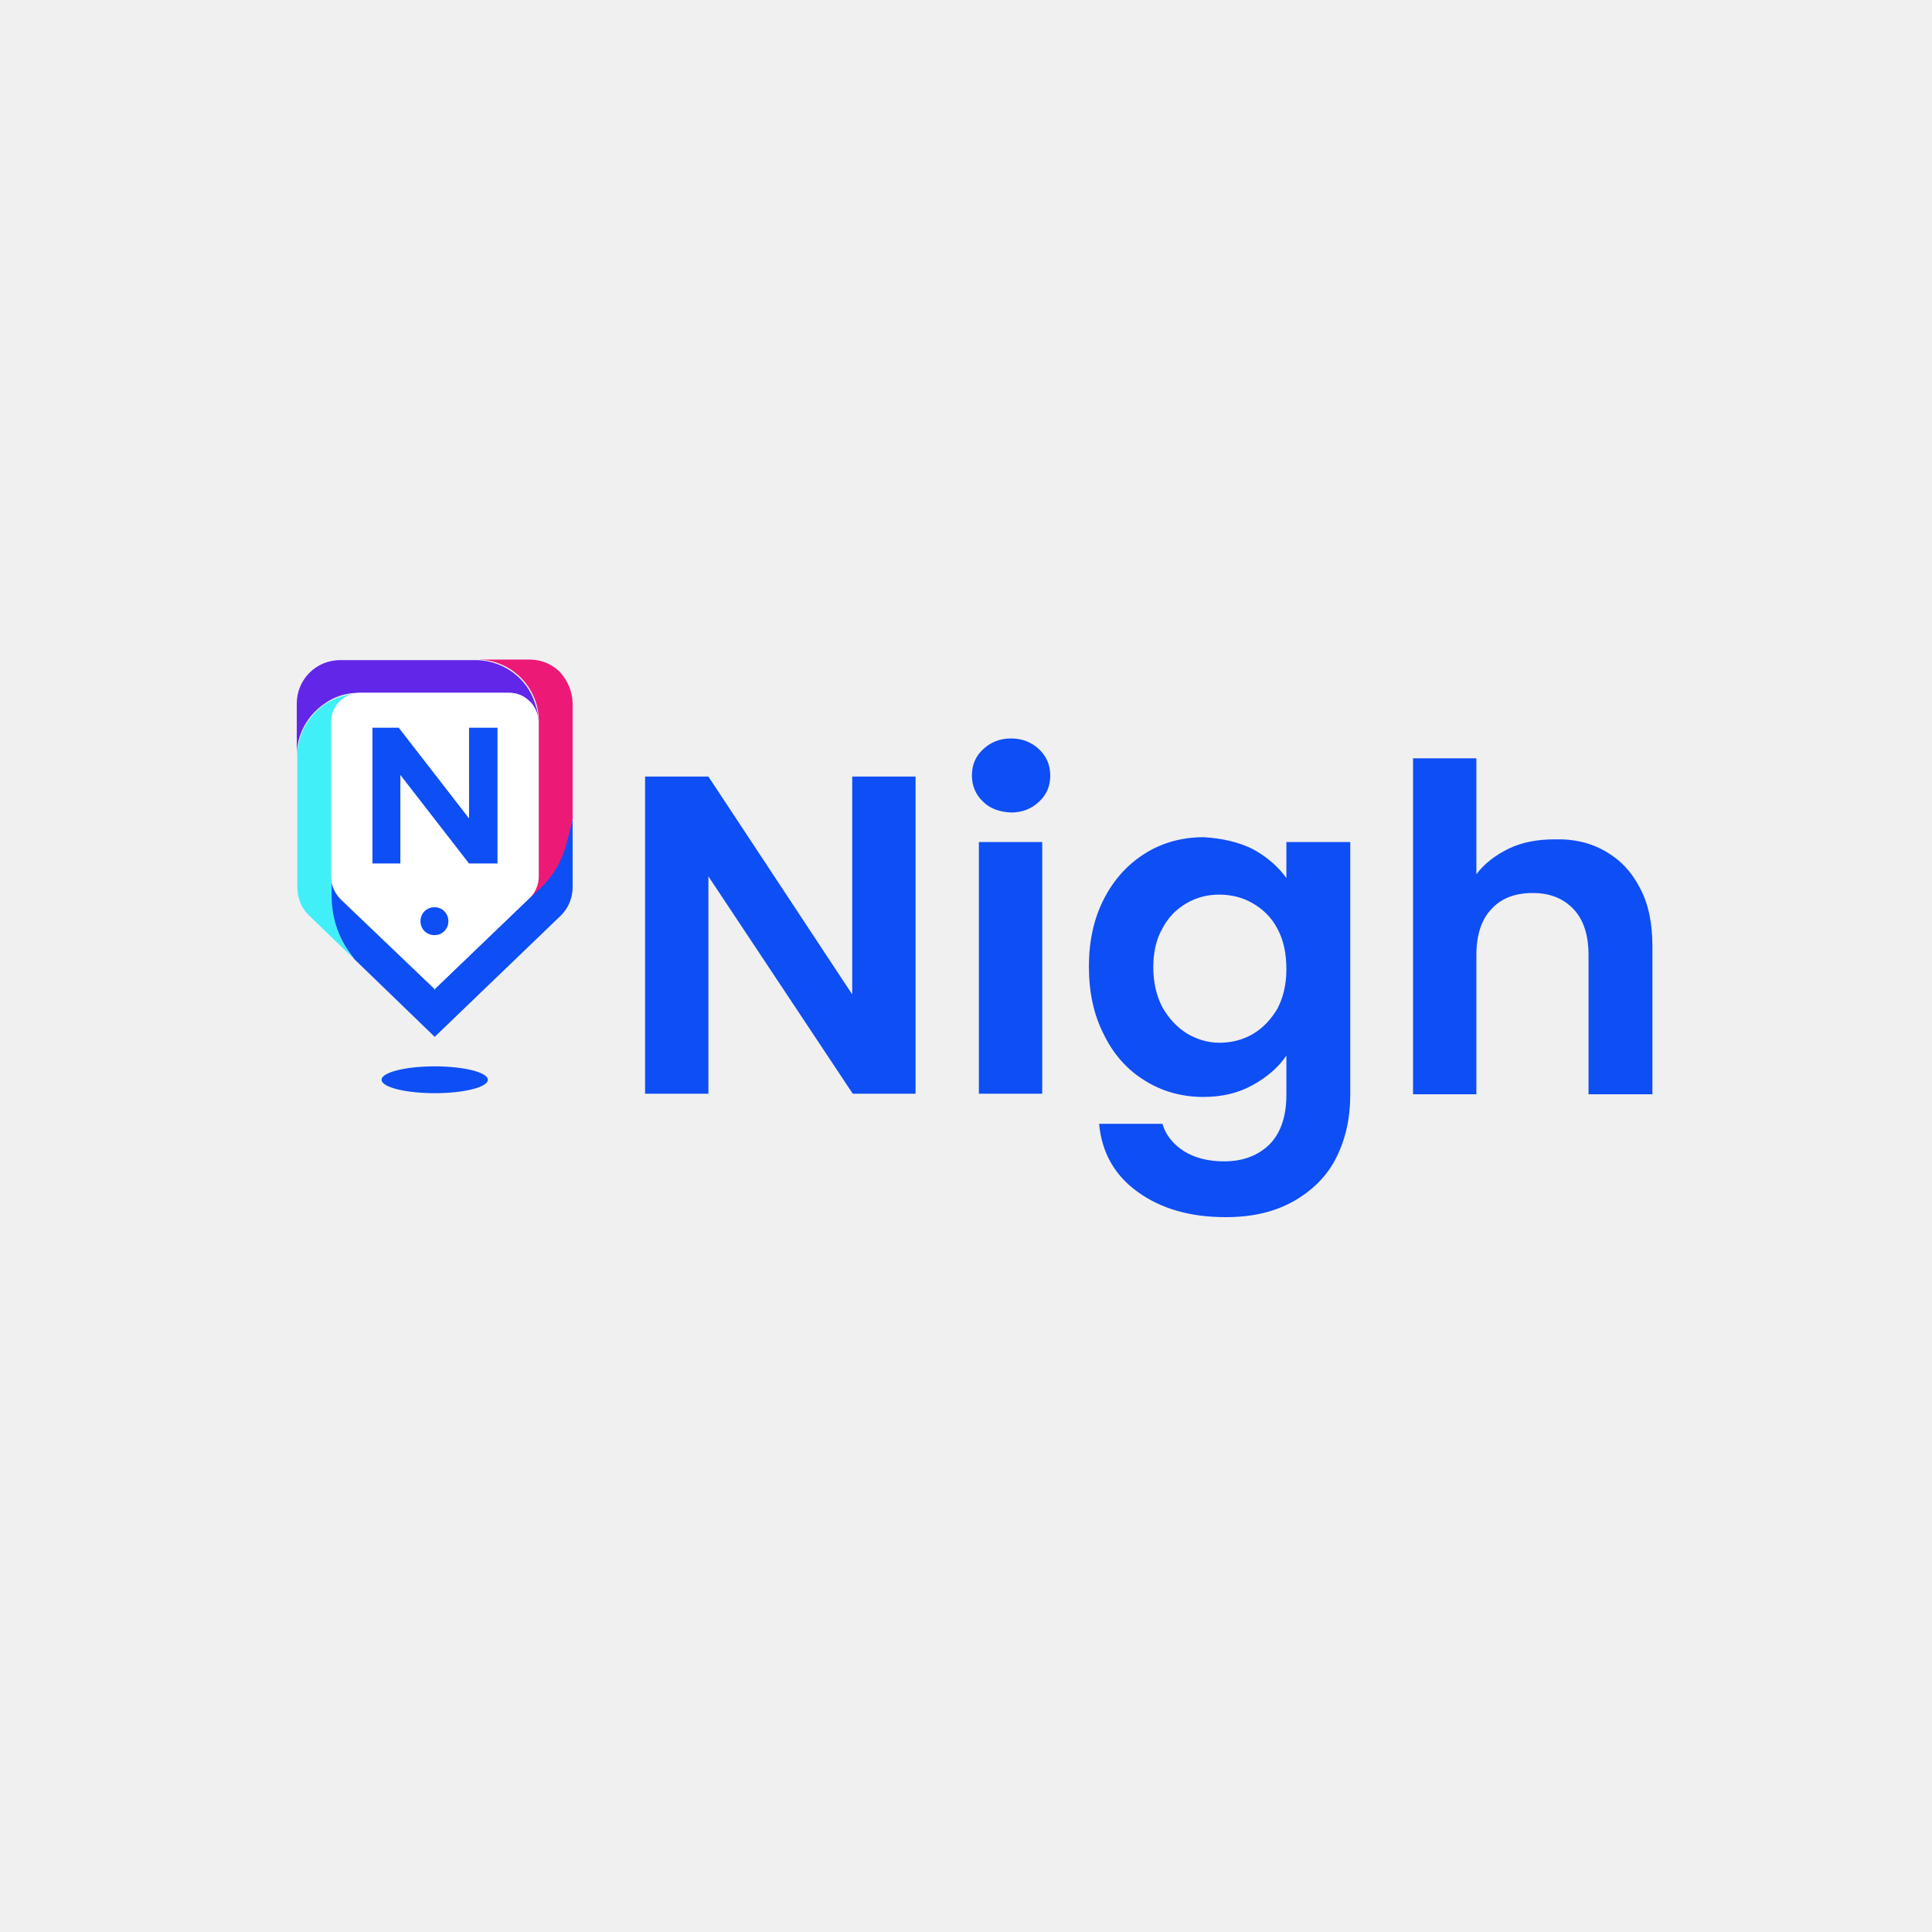
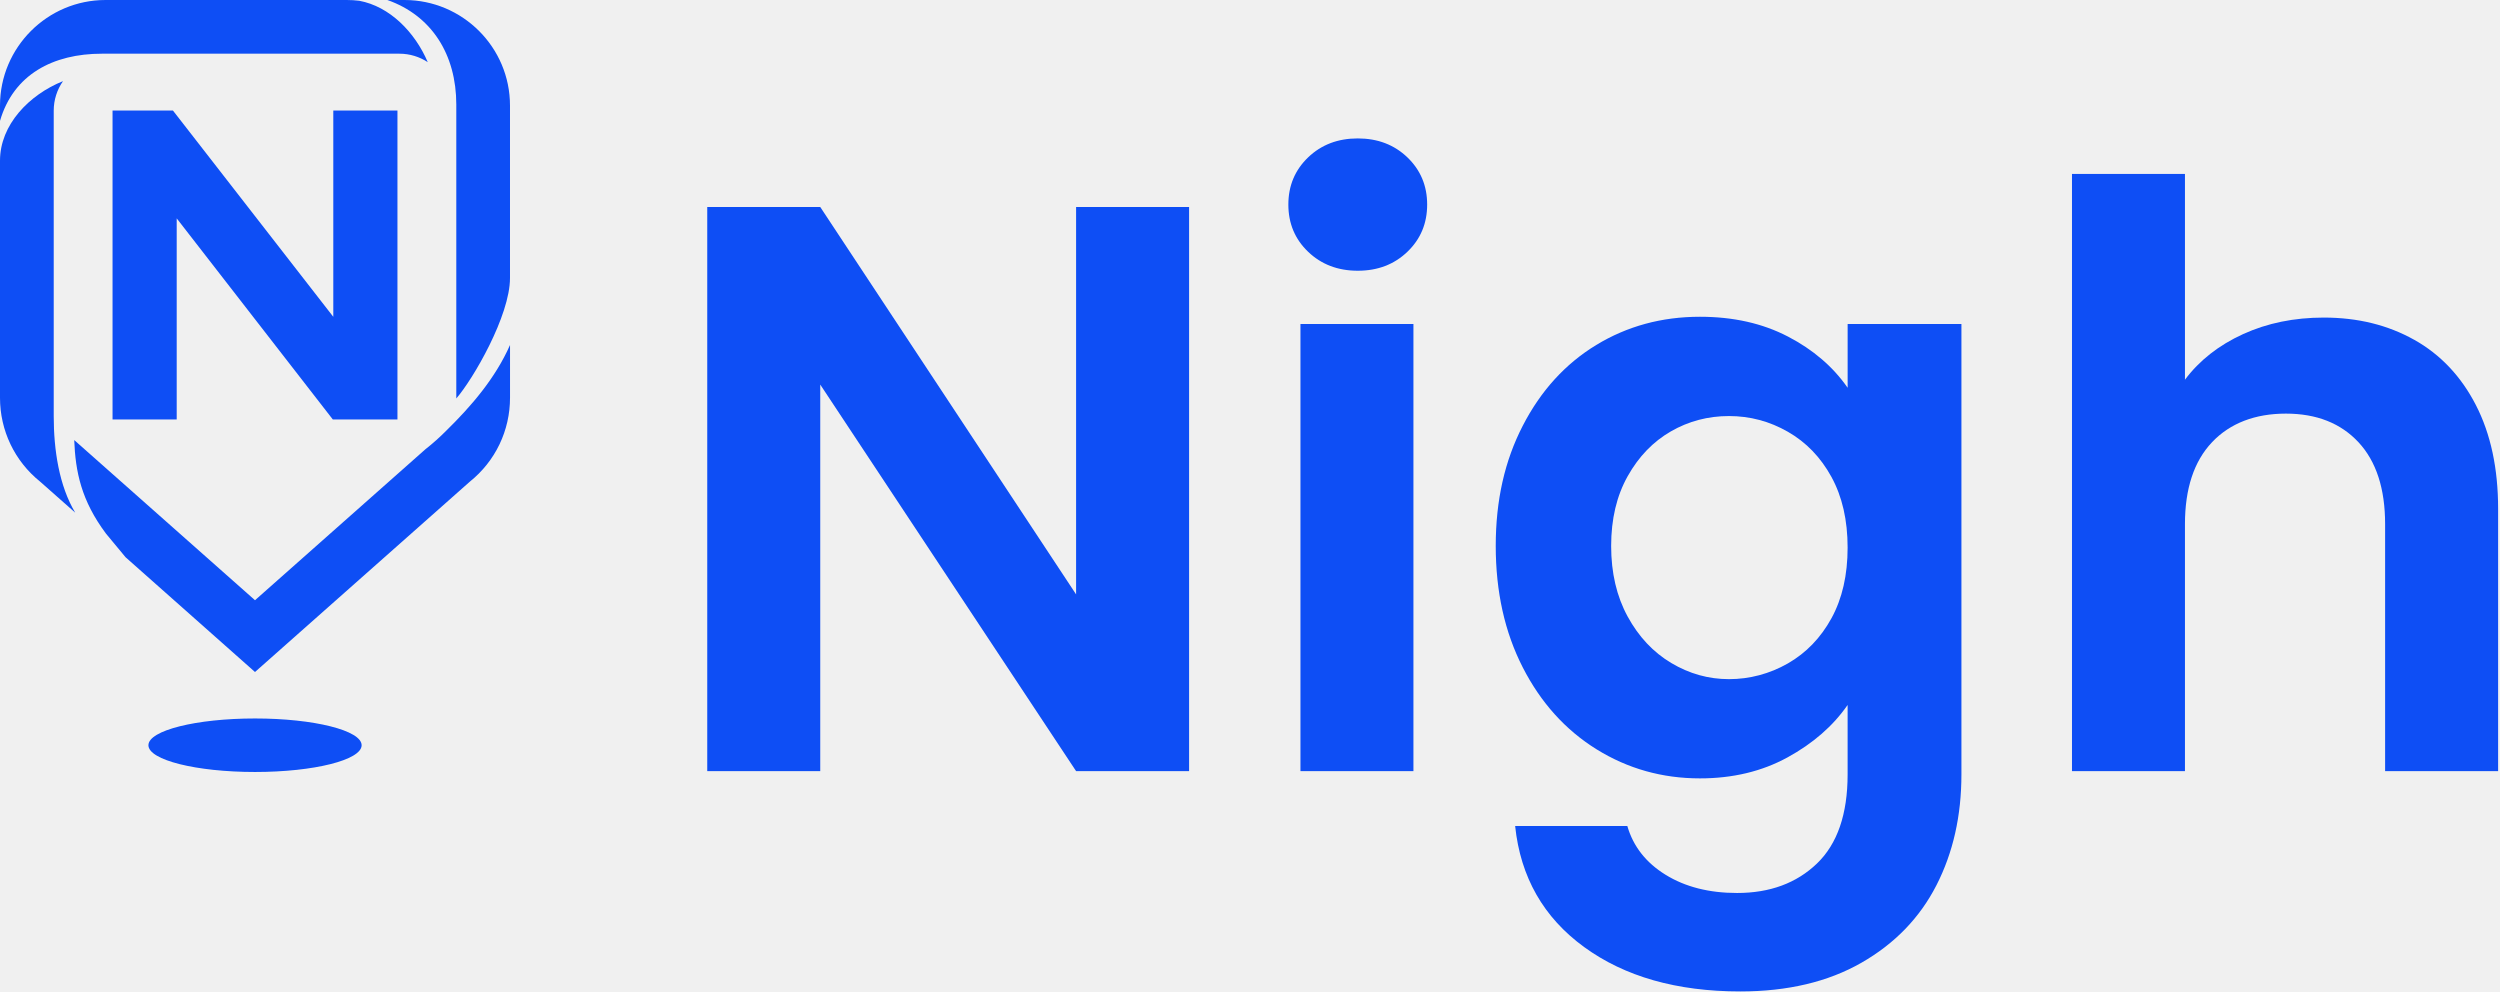
- <svg xmlns="http://www.w3.org/2000/svg" version="1.1" id="Layer_1" x="0px" y="0px" viewBox="0 0 360 360" style="enable-background:new 0 0 360 360;" xml:space="preserve">
-   <style type="text/css">
- 	.st0{fill:#6226E9;}
- 	.st1{fill:#0E4EF5;}
- 	.st2{fill:#41EFF9;}
- 	.st3{fill:#FFFFFF;}
- 	.st4{fill:#EC1977;}
- </style>
-   <polygon points="-512,281.4 -511.7,281.1 -511.3,281.4 " />
-   <g>
-     <g>
-       <g>
-         <path class="st0" d="M100.3,134.3c-0.1-1.2-0.5-2.3-1.2-3.2c-0.1-0.1-0.2-0.3-0.4-0.4c-1-1-2.3-1.6-3.8-1.6H67.1     c-0.1,0-0.2,0-0.3,0h0c-2.3,0-4.5,0.7-6.3,2c-3.1,2.1-5.2,5.6-5.2,9.7v-9.7c0-4.5,3.6-8.1,8.1-8.1H89c5,0.2,9.3,3.5,10.7,8.1     C100.1,132.2,100.3,133.2,100.3,134.3z" />
-         <path class="st1" d="M106.7,152.6v12.7c0,2-0.8,4-2.3,5.4L81,193.2l-15-14.5c0,0,0,0,0,0l-1.1-1.5c-2.1-3-3.2-6.6-3.2-10.2v-3.5     c0,1.5,0.7,3,1.8,4.1L81,184.3l-0.1,0.1h0.2l-0.1-0.1l17.5-16.8l2.1-2c2.4-2.3,4.1-5.3,4.9-8.5L106.7,152.6z" />
-         <polygon class="st2" points="80.9,184.4 81,184.3 81.1,184.4    " />
-         <path class="st2" d="M100.3,134.7v0.7h0L100.3,134.7C100.3,134.6,100.3,134.6,100.3,134.7z" />
-         <polygon class="st2" points="81.1,184.4 80.9,184.4 81,184.3    " />
-         <path class="st2" d="M65,177.3l1.1,1.5c0,0,0,0,0,0l-8.4-8.1c-1.5-1.4-2.3-3.3-2.3-5.4v-24.4c0-4,2.1-7.6,5.2-9.7     c1.8-1.2,4-1.9,6.3-2c-1.6,0.1-2.9,0.8-3.9,2c-0.8,0.9-1.2,2.1-1.2,3.4v28.8c0,0,0,0.1,0,0.1v3.5C61.8,170.7,62.9,174.3,65,177.3     z" />
-         <path class="st3" d="M100.3,134.6v28.8c0,1.6-0.6,3.1-1.8,4.1L81,184.3l-17.5-16.8c-1.1-1.1-1.7-2.5-1.8-4.1c0,0,0-28.9,0-28.9     c0-1.3,0.5-2.5,1.2-3.4c0.9-1.1,2.3-1.9,3.9-2h0c0.1,0,28.1,0,28.1,0c1.5,0,2.8,0.6,3.8,1.6c0.1,0.1,0.2,0.3,0.4,0.4     c0.7,0.9,1.2,2,1.2,3.2C100.3,134.4,100.3,134.5,100.3,134.6z" />
-         <path class="st4" d="M106.7,131.2v21.4l-1.1,4.4c-0.8,3.3-2.5,6.2-4.9,8.5l-2.1,2c1.1-1.1,1.8-2.6,1.8-4.1v-28.1h0v-0.7     c0,0,0-0.1,0-0.1c0-0.1,0-0.2,0-0.3c0-1.1-0.2-2.2-0.5-3.2c-1.4-4.6-5.7-8-10.7-8.1h9.5c2.2,0,4.3,0.9,5.7,2.4     C105.8,126.9,106.7,128.9,106.7,131.2z" />
-       </g>
-       <g>
-         <polygon class="st1" points="87.4,135.6 87.4,152.5 74.3,135.6 69.4,135.6 69.4,160.9 74.6,160.9 74.6,144.4 87.4,160.9      92.7,160.9 92.7,135.6    " />
-         <ellipse class="st1" cx="81" cy="201.2" rx="9.9" ry="2.5" />
-         <path class="st1" d="M79.1,173.5c1,1,2.7,1,3.7,0c1-1,1-2.7,0-3.7c-1-1-2.7-1-3.7,0c0,0,0,0,0,0     C78.1,170.8,78.1,172.5,79.1,173.5C79.1,173.5,79.1,173.5,79.1,173.5z" />
-       </g>
-     </g>
-     <g>
-       <path class="st1" d="M170.7,203.8h-11.8L132,163.3v40.5h-11.8v-59.1H132l26.8,40.6v-40.6h11.8V203.8z" />
-       <path class="st1" d="M183.2,149.4c-1.4-1.3-2.1-3-2.1-4.9c0-2,0.7-3.6,2.1-4.9c1.4-1.3,3.1-2,5.2-2c2.1,0,3.8,0.7,5.2,2    c1.4,1.3,2.1,3,2.1,4.9c0,2-0.7,3.6-2.1,4.9c-1.4,1.3-3.1,2-5.2,2C186.3,151.3,184.5,150.7,183.2,149.4z M194.2,156.9v46.9h-11.8    v-46.9H194.2z" />
-       <path class="st1" d="M233.4,158.2c2.6,1.4,4.7,3.2,6.3,5.4v-6.7h11.9v47.2c0,4.3-0.9,8.2-2.6,11.6c-1.7,3.4-4.4,6.1-7.9,8.1    c-3.5,2-7.7,3-12.7,3c-6.7,0-12.1-1.6-16.4-4.7c-4.3-3.1-6.7-7.3-7.2-12.7h11.8c0.6,2.1,2,3.8,4,5.1c2.1,1.3,4.6,1.9,7.5,1.9    c3.4,0,6.2-1,8.4-3.1c2.1-2.1,3.2-5.2,3.2-9.3v-7.3c-1.5,2.2-3.6,4-6.3,5.5c-2.7,1.5-5.7,2.2-9.2,2.2c-3.9,0-7.6-1-10.8-3    c-3.3-2-5.9-4.9-7.7-8.6c-1.9-3.7-2.8-7.9-2.8-12.7c0-4.7,0.9-8.9,2.8-12.6c1.9-3.7,4.5-6.5,7.7-8.5c3.2-2,6.9-3,10.9-3    C227.7,156.2,230.8,156.9,233.4,158.2z M238,173c-1.1-2.1-2.7-3.6-4.6-4.7c-1.9-1.1-4-1.6-6.2-1.6s-4.2,0.5-6.1,1.6    c-1.9,1.1-3.4,2.6-4.5,4.7c-1.2,2.1-1.7,4.5-1.7,7.3c0,2.8,0.6,5.3,1.7,7.4c1.2,2.1,2.7,3.7,4.6,4.9c1.9,1.1,3.9,1.7,6,1.7    c2.2,0,4.3-0.5,6.2-1.6c1.9-1.1,3.4-2.7,4.6-4.7c1.1-2.1,1.7-4.5,1.7-7.4C239.7,177.5,239.1,175,238,173z" />
-       <path class="st1" d="M299.1,158.6c2.8,1.6,4.9,3.8,6.5,6.9c1.6,3,2.3,6.6,2.3,10.9v27.5H296v-25.9c0-3.7-0.9-6.6-2.8-8.6    c-1.9-2-4.4-3-7.6-3c-3.3,0-5.9,1-7.7,3c-1.9,2-2.8,4.9-2.8,8.6v25.9h-11.8v-62.6h11.8v21.6c1.5-2,3.6-3.6,6.1-4.8    c2.5-1.2,5.4-1.7,8.5-1.7C293.2,156.3,296.3,157,299.1,158.6z" />
-     </g>
-   </g>
+ <svg xmlns="http://www.w3.org/2000/svg" width="1142" height="453" viewBox="0 0 1142 453" fill="none">
+   <path d="M543.175 352.256H491.558L374.688 175.674V352.256H323.071V94.554H374.688L491.558 271.508V94.554H543.175V352.244V352.256Z" fill="#0E4EF5" />
+   <path d="M597.551 115.014C591.53 109.245 588.52 102.05 588.52 93.451C588.52 84.852 591.53 77.668 597.551 71.888C603.571 66.119 611.127 63.229 620.229 63.229C629.332 63.229 636.875 66.119 642.896 71.888C648.916 77.668 651.926 84.852 651.926 93.451C651.926 102.05 648.916 109.245 642.896 115.014C636.875 120.795 629.32 123.673 620.229 123.673C611.139 123.673 603.571 120.783 597.551 115.014ZM645.654 148.018V352.256H594.049V148.018H645.654Z" fill="#0E4EF5" />
+   <path d="M816.72 153.727C828.269 159.747 837.359 167.555 844.003 177.137V148.006H895.98V353.719C895.98 372.644 892.167 389.542 884.551 404.413C876.924 419.284 865.507 431.085 850.264 439.804C835.021 448.523 816.588 452.888 794.965 452.888C765.954 452.888 742.184 446.124 723.632 432.608C705.067 419.092 694.561 400.659 692.114 377.309H743.36C746.058 386.652 751.899 394.087 760.869 399.616C769.84 405.145 780.717 407.915 793.49 407.915C808.481 407.915 820.641 403.43 829.984 394.459C839.314 385.488 843.992 371.912 843.992 353.719V322.022C837.36 331.605 828.197 339.592 816.528 345.984C804.847 352.376 791.511 355.566 776.532 355.566C759.322 355.566 743.6 351.141 729.34 342.302C715.081 333.451 703.843 320.979 695.604 304.885C687.365 288.79 683.252 270.297 683.252 249.394C683.252 228.49 687.365 210.441 695.604 194.467C703.831 178.492 715.009 166.212 729.148 157.601C743.276 149.002 759.07 144.696 776.52 144.696C791.751 144.696 805.147 147.707 816.708 153.727H816.72ZM836.616 217.877C831.699 208.906 825.067 202.022 816.708 197.237C808.349 192.44 799.378 190.053 789.796 190.053C780.214 190.053 771.363 192.392 763.256 197.057C755.149 201.734 748.565 208.546 743.528 217.517C738.491 226.487 735.972 237.125 735.972 249.406C735.972 261.686 738.491 272.444 743.528 281.666C748.565 290.877 755.197 297.953 763.436 302.858C771.675 307.775 780.454 310.233 789.796 310.233C799.138 310.233 808.349 307.835 816.708 303.05C825.055 298.253 831.699 291.381 836.616 282.41C841.533 273.439 843.992 262.682 843.992 250.149C843.992 237.617 841.533 226.859 836.616 217.889V217.877Z" fill="#0E4EF5" />
+   <path d="M1102.8 155.202C1114.84 161.966 1124.24 171.92 1131 185.064C1137.76 198.22 1141.14 214.003 1141.14 232.436V352.244H1089.52V239.44C1089.52 223.213 1085.47 210.753 1077.36 202.022C1069.25 193.303 1058.18 188.938 1044.18 188.938C1030.17 188.938 1018.68 193.303 1010.44 202.022C1002.2 210.753 998.087 223.213 998.087 239.44V352.244H946.482V79.443H998.087V173.455C1004.72 164.604 1013.57 157.673 1024.63 152.624C1035.68 147.587 1047.98 145.068 1061.49 145.068C1076.98 145.068 1090.74 148.45 1102.78 155.202H1102.8Z" fill="#0E4EF5" />
+   <path d="M184.738 0H176.934C197.176 7.108 208.438 24.865 208.438 47.796V182.012C216.073 173.248 232.966 144.265 232.966 126.988V48.228C232.978 21.635 211.331 0 184.738 0Z" fill="#0E4EF5" />
+   <path d="M152.249 144.721L79 50.498H51.41V191.617H80.717V99.746L152.033 191.617H181.556V50.498H152.249V144.721Z" fill="#0E4EF5" />
+   <path d="M34.349 234.166C26.978 221.872 24.54 205.436 24.54 190.14V50.546C24.54 45.539 26.113 40.893 28.779 37.063C13.267 43.306 0 57.017 0 73.405V71.1V181.7C0 196.659 6.675 210.646 18.345 220.023L34.337 234.166" fill="#0E4EF5" />
+   <path d="M164.099 0.348C162.226 0.12 160.317 0 158.372 0H48.228C21.635 0 0 21.635 0 48.228V55.228C6.159 34.001 24.264 24.528 46.559 24.528H182.456C187.223 24.528 191.665 25.957 195.399 28.394C189.552 14.695 178.062 2.941 164.099 0.348Z" fill="#0E4EF5" />
+   <path d="M33.905 201.03C34.469 215.569 37.135 228.62 48.396 243.735L57.377 254.565C74.498 269.74 116.483 306.971 116.483 306.971L214.62 220.023C226.302 210.646 232.978 196.671 232.978 181.7V157.592C226.23 172.887 215.173 185.626 203.947 196.635C200.933 199.685 197.74 202.554 194.354 205.196L116.483 274.183L34.397 201.462L33.905 201.018V201.03Z" fill="#0E4EF5" />
+   <path d="M116.495 328.198C89.601 328.198 67.798 333.673 67.798 340.42C67.798 347.167 89.601 352.642 116.495 352.642C143.389 352.642 165.192 347.167 165.192 340.42C165.192 333.673 143.389 328.198 116.495 328.198Z" fill="#0E4EF5" />
</svg>
